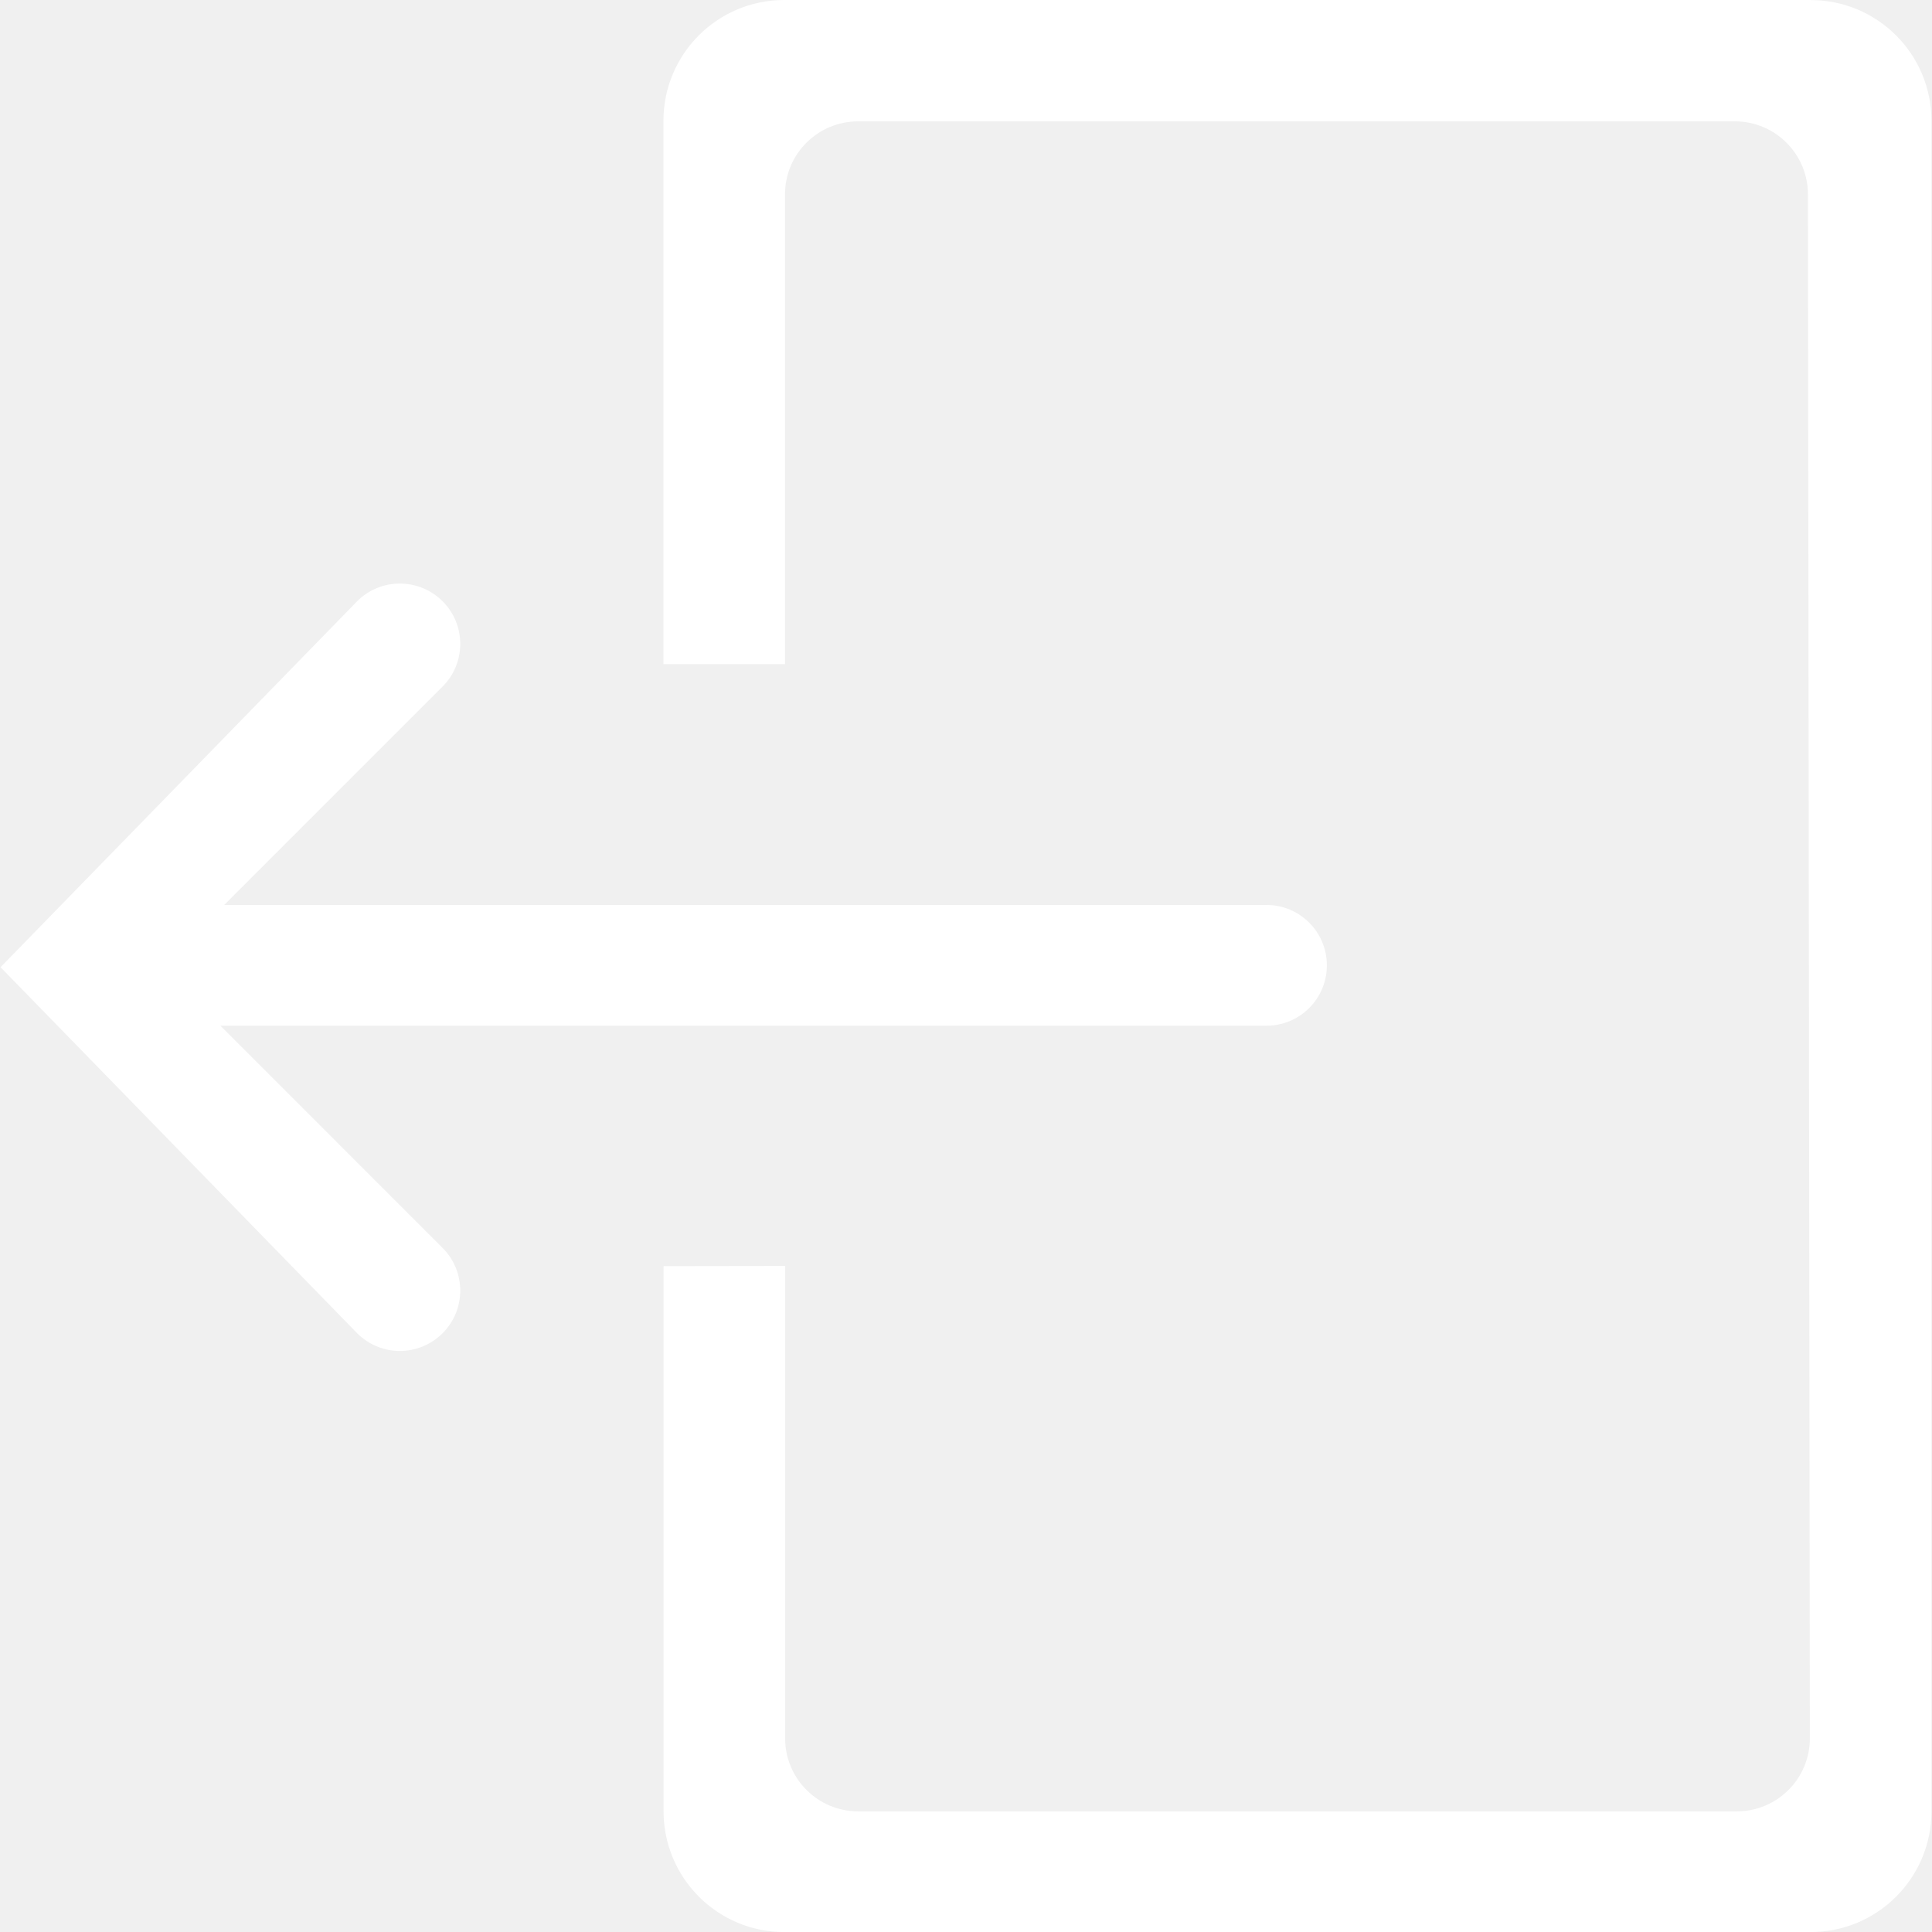
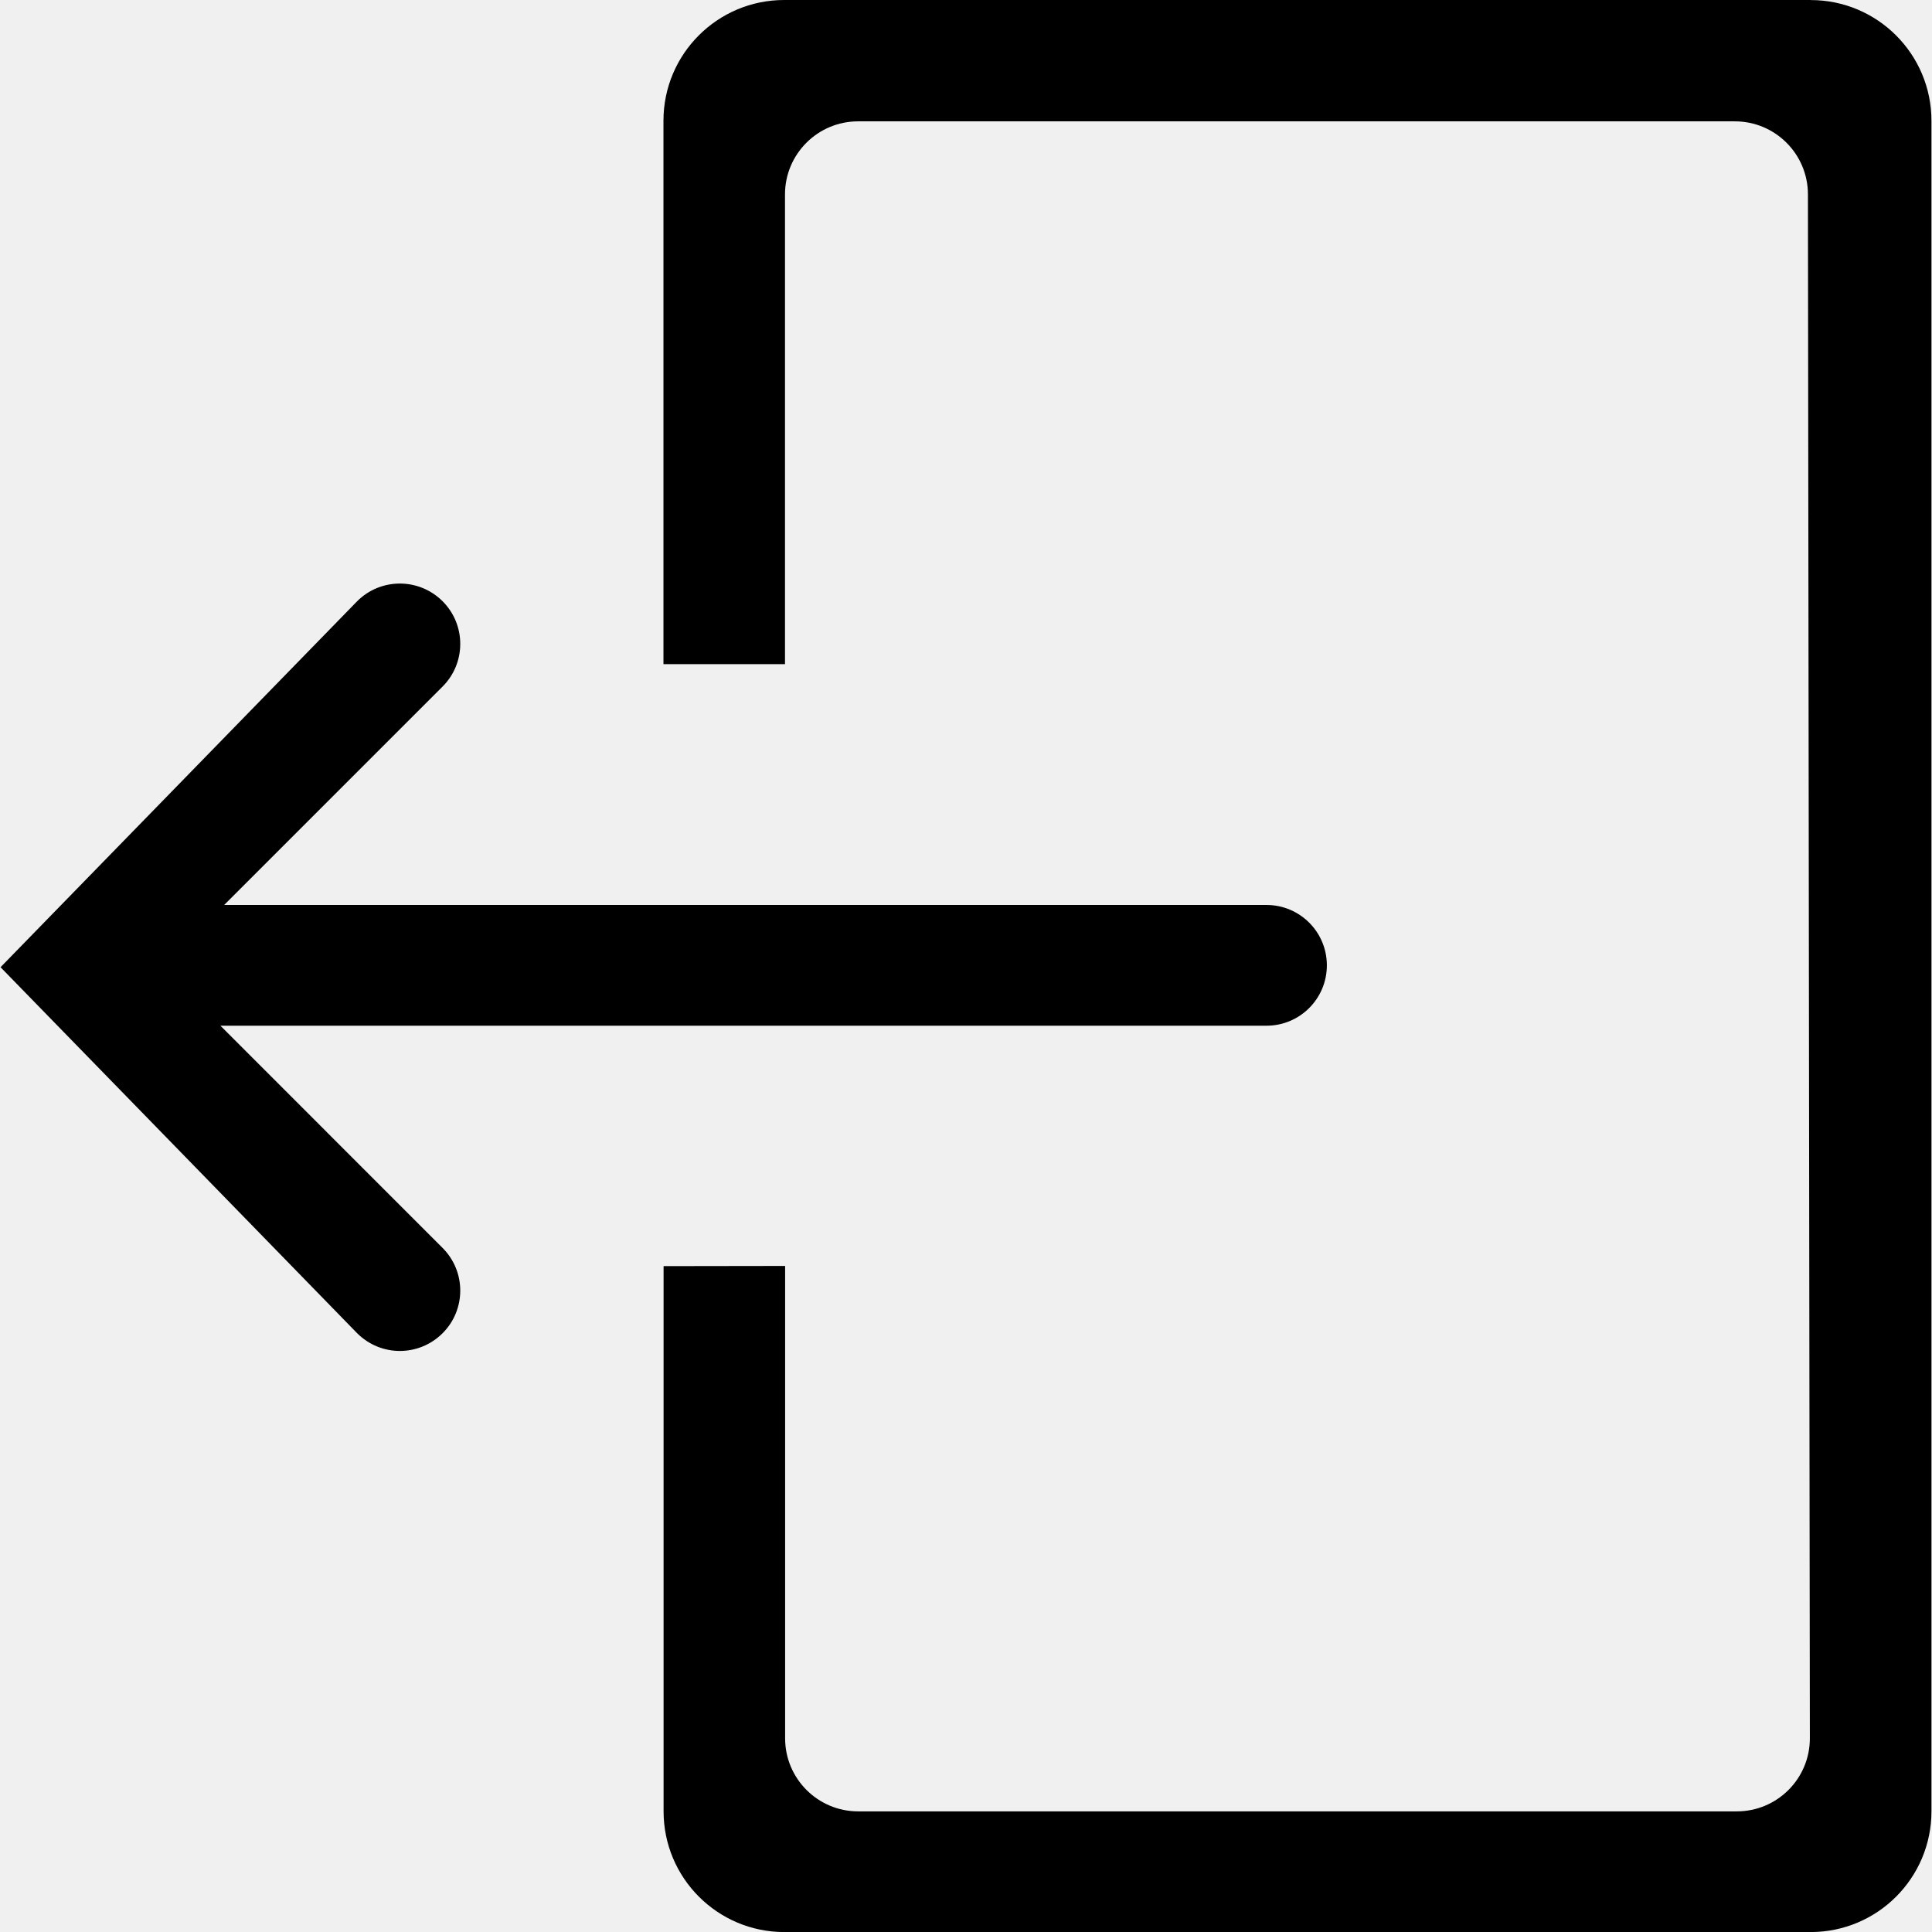
- <svg xmlns="http://www.w3.org/2000/svg" fill="#ffffff" width="800px" height="800px" viewBox="0 0 32 32" version="1.1">
+ <svg xmlns="http://www.w3.org/2000/svg" fill="currentColor" width="20px" height="20px" viewBox="0 0 32 32" version="1.1">
  <g id="SVGRepo_bgCarrier" stroke-width="0" />
  <g id="SVGRepo_tracerCarrier" stroke-linecap="round" stroke-linejoin="round" />
  <g id="SVGRepo_iconCarrier">
    <path d="M3.651 16.989h17.326c0.553 0 1-0.448 1-1s-0.447-1-1-1h-17.264l3.617-3.617c0.391-0.39 0.391-1.024 0-1.414s-1.024-0.39-1.414 0l-5.907 6.062 5.907 6.063c0.196 0.195 0.451 0.293 0.707 0.293s0.511-0.098 0.707-0.293c0.391-0.39 0.391-1.023 0-1.414zM29.989 0h-17c-1.105 0-2 0.895-2 2v9h2.013v-7.78c0-0.668 0.542-1.21 1.21-1.21h14.523c0.669 0 1.21 0.542 1.21 1.21l0.032 25.572c0 0.668-0.541 1.21-1.21 1.21h-14.553c-0.668 0-1.21-0.542-1.21-1.21v-7.824l-2.013 0.003v9.030c0 1.105 0.895 2 2 2h16.999c1.105 0 2.001-0.895 2.001-2v-28c-0-1.105-0.896-2-2-2z" />
  </g>
</svg>
